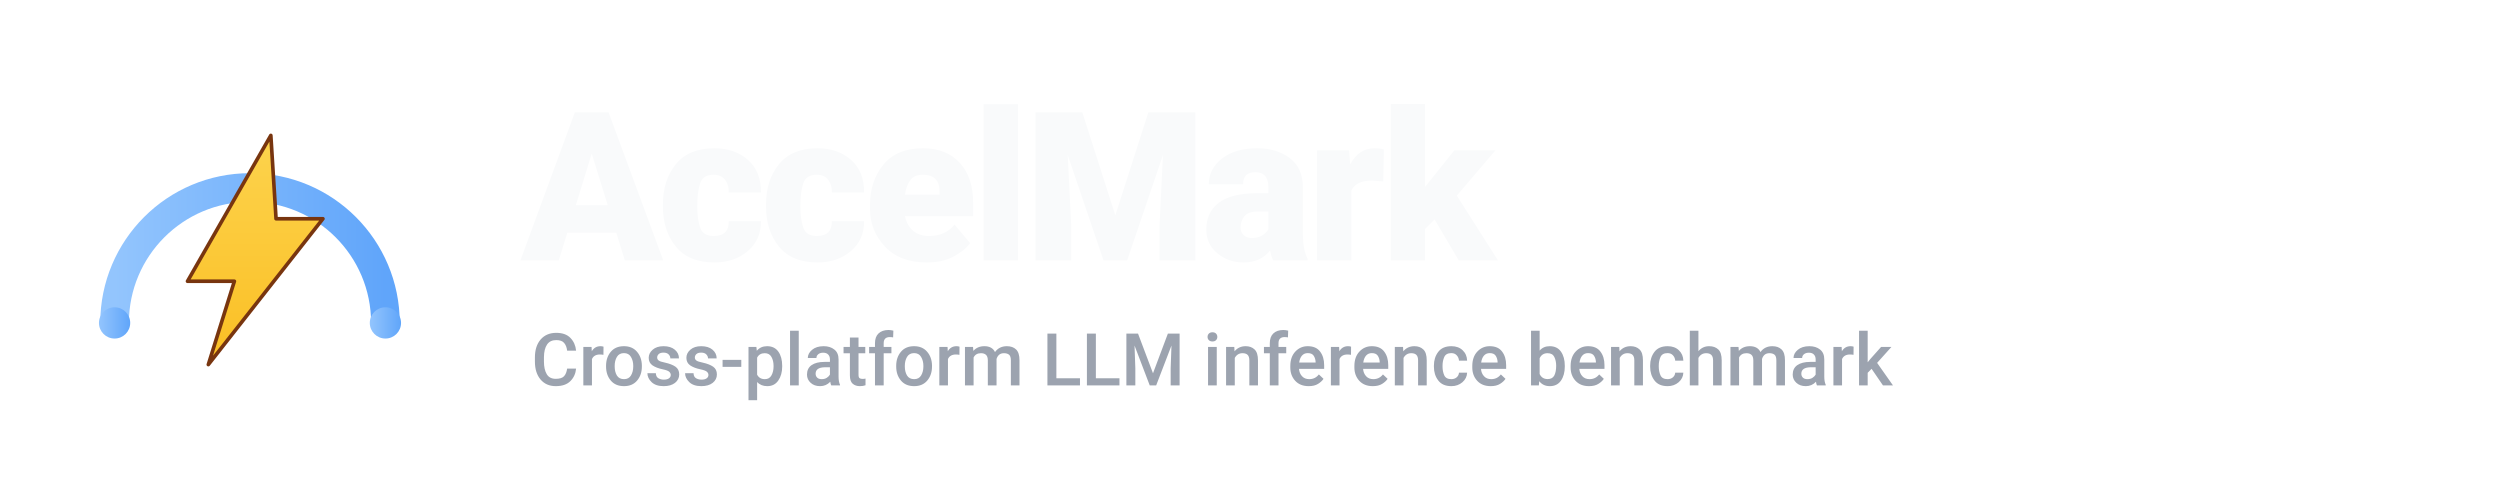
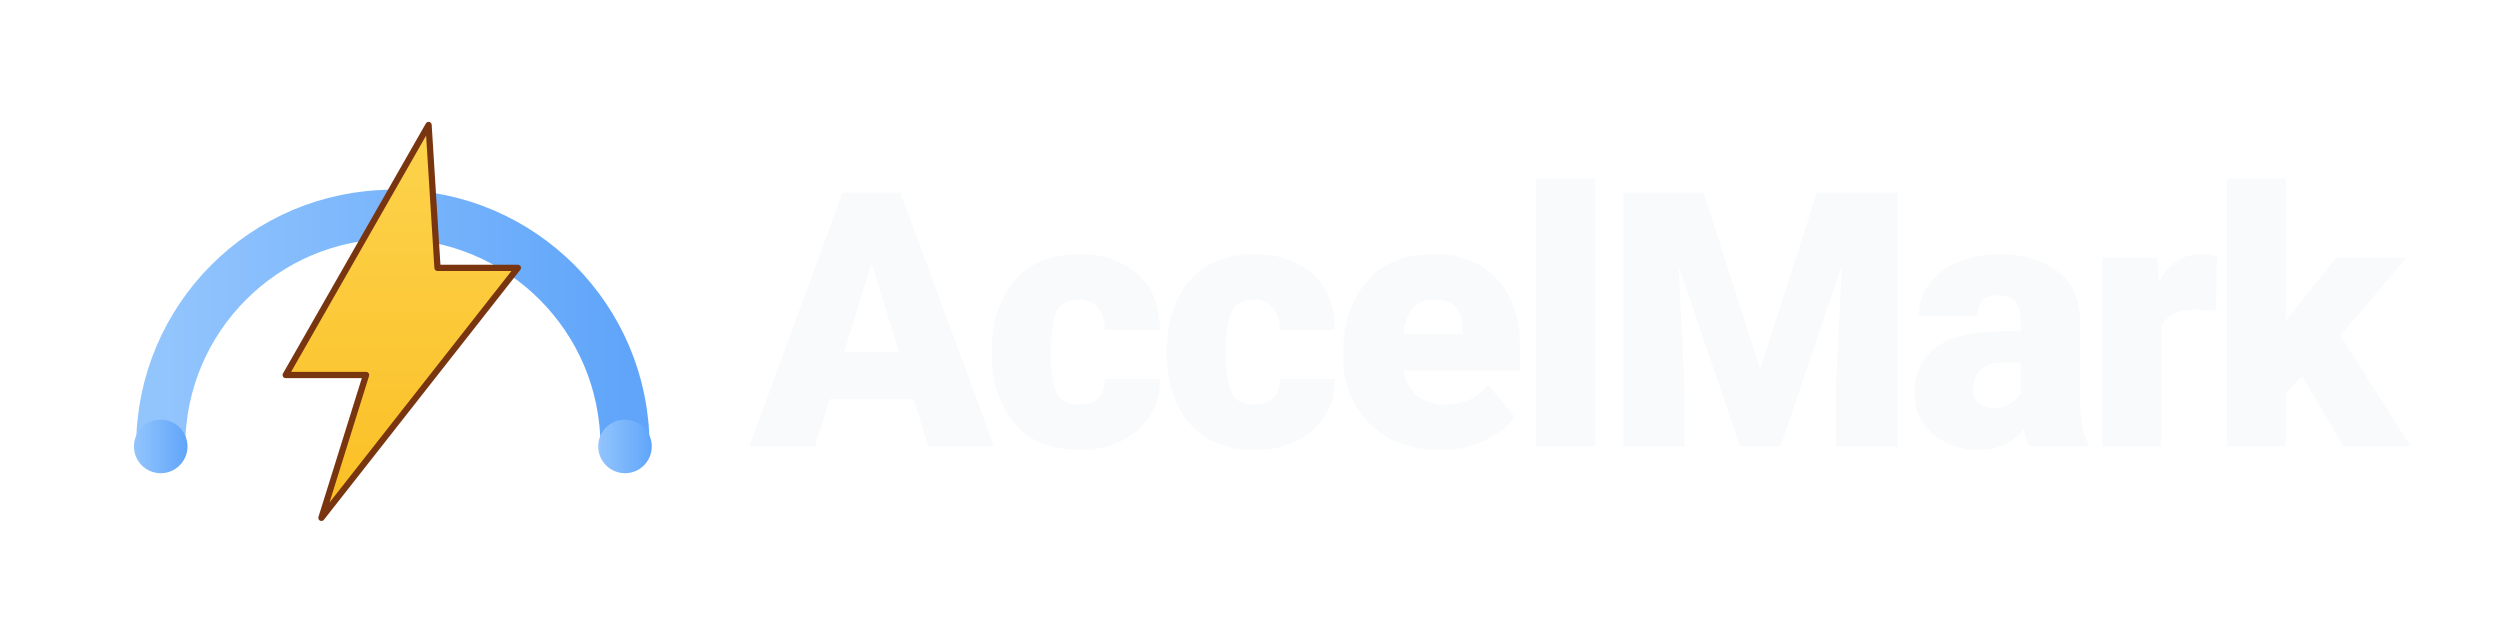
- <svg xmlns="http://www.w3.org/2000/svg" viewBox="0 0 480 96" role="img" aria-label="AccelMark - cross-platform LLM inference benchmark">
+ <svg xmlns="http://www.w3.org/2000/svg" viewBox="0 0 280 72" role="img" aria-label="AccelMark">
  <defs>
    <linearGradient id="amBoltD" x1="0%" y1="0%" x2="0%" y2="100%">
      <stop offset="0%" stop-color="#FCD34D" />
      <stop offset="100%" stop-color="#FBBF24" />
    </linearGradient>
    <linearGradient id="amGaugeD" x1="0%" y1="0%" x2="100%" y2="0%">
      <stop offset="0%" stop-color="#93C5FD" />
      <stop offset="100%" stop-color="#60A5FA" />
    </linearGradient>
  </defs>
-   <g transform="translate(12, 12)">
+   <g transform="translate(8, 0)">
    <path d="M 10 50 A 26 26 0 1 1 62 50" fill="none" stroke="url(#amGaugeD)" stroke-width="5.5" stroke-linecap="round" />
    <circle cx="10" cy="50" r="3" fill="url(#amGaugeD)" />
    <circle cx="62" cy="50" r="3" fill="url(#amGaugeD)" />
    <path d="M 40 14 L 24 42 L 33 42 L 28 58 L 50 30 L 41 30 Z" fill="url(#amBoltD)" stroke="#78350F" stroke-width="0.7" stroke-linejoin="round" />
  </g>
-   <text x="100" y="50" font-family="-apple-system, BlinkMacSystemFont, 'Segoe UI', Roboto, Arial, sans-serif" font-size="40" font-weight="800" letter-spacing="-1" fill="#F9FAFB">AccelMark</text>
-   <text x="102" y="74" font-family="-apple-system, BlinkMacSystemFont, 'Segoe UI', Roboto, Arial, sans-serif" font-size="14" font-weight="500" fill="#9CA3AF">Cross-platform LLM inference benchmark</text>
+   <text x="84" y="50" font-family="-apple-system, BlinkMacSystemFont, 'Segoe UI', Roboto, Arial, sans-serif" font-size="40" font-weight="800" letter-spacing="-1.2" fill="#F9FAFB">AccelMark</text>
</svg>
